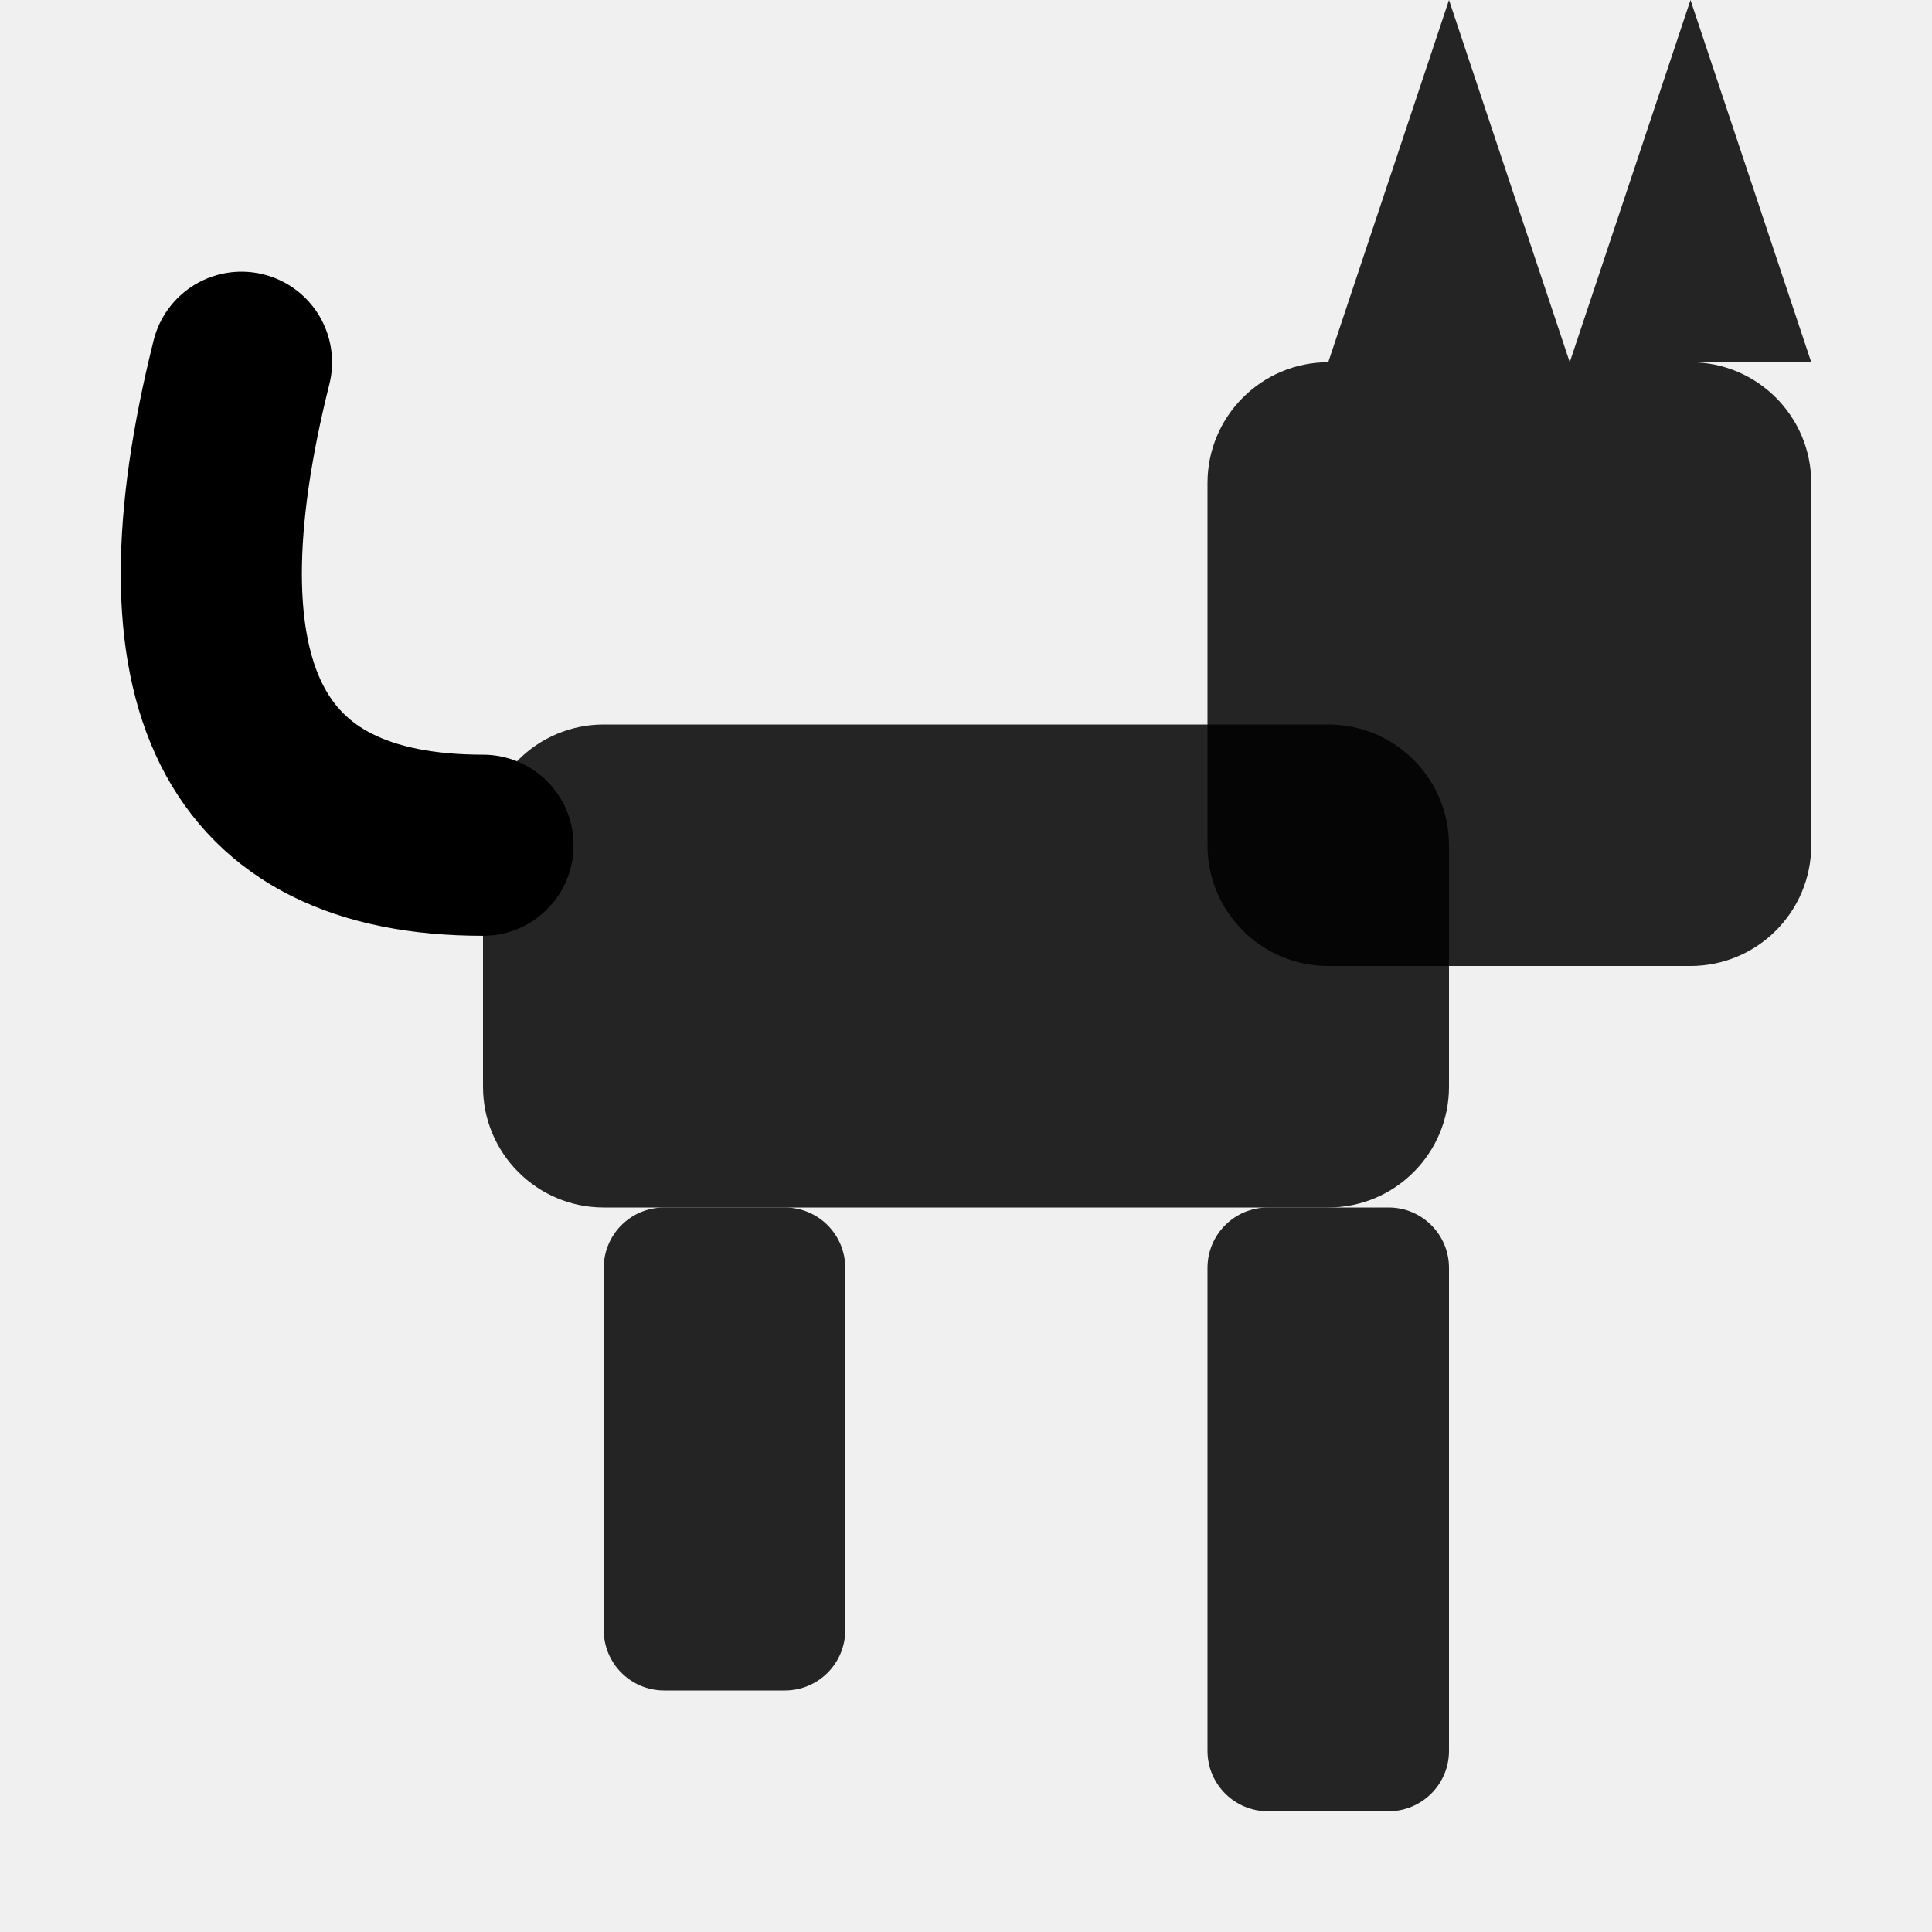
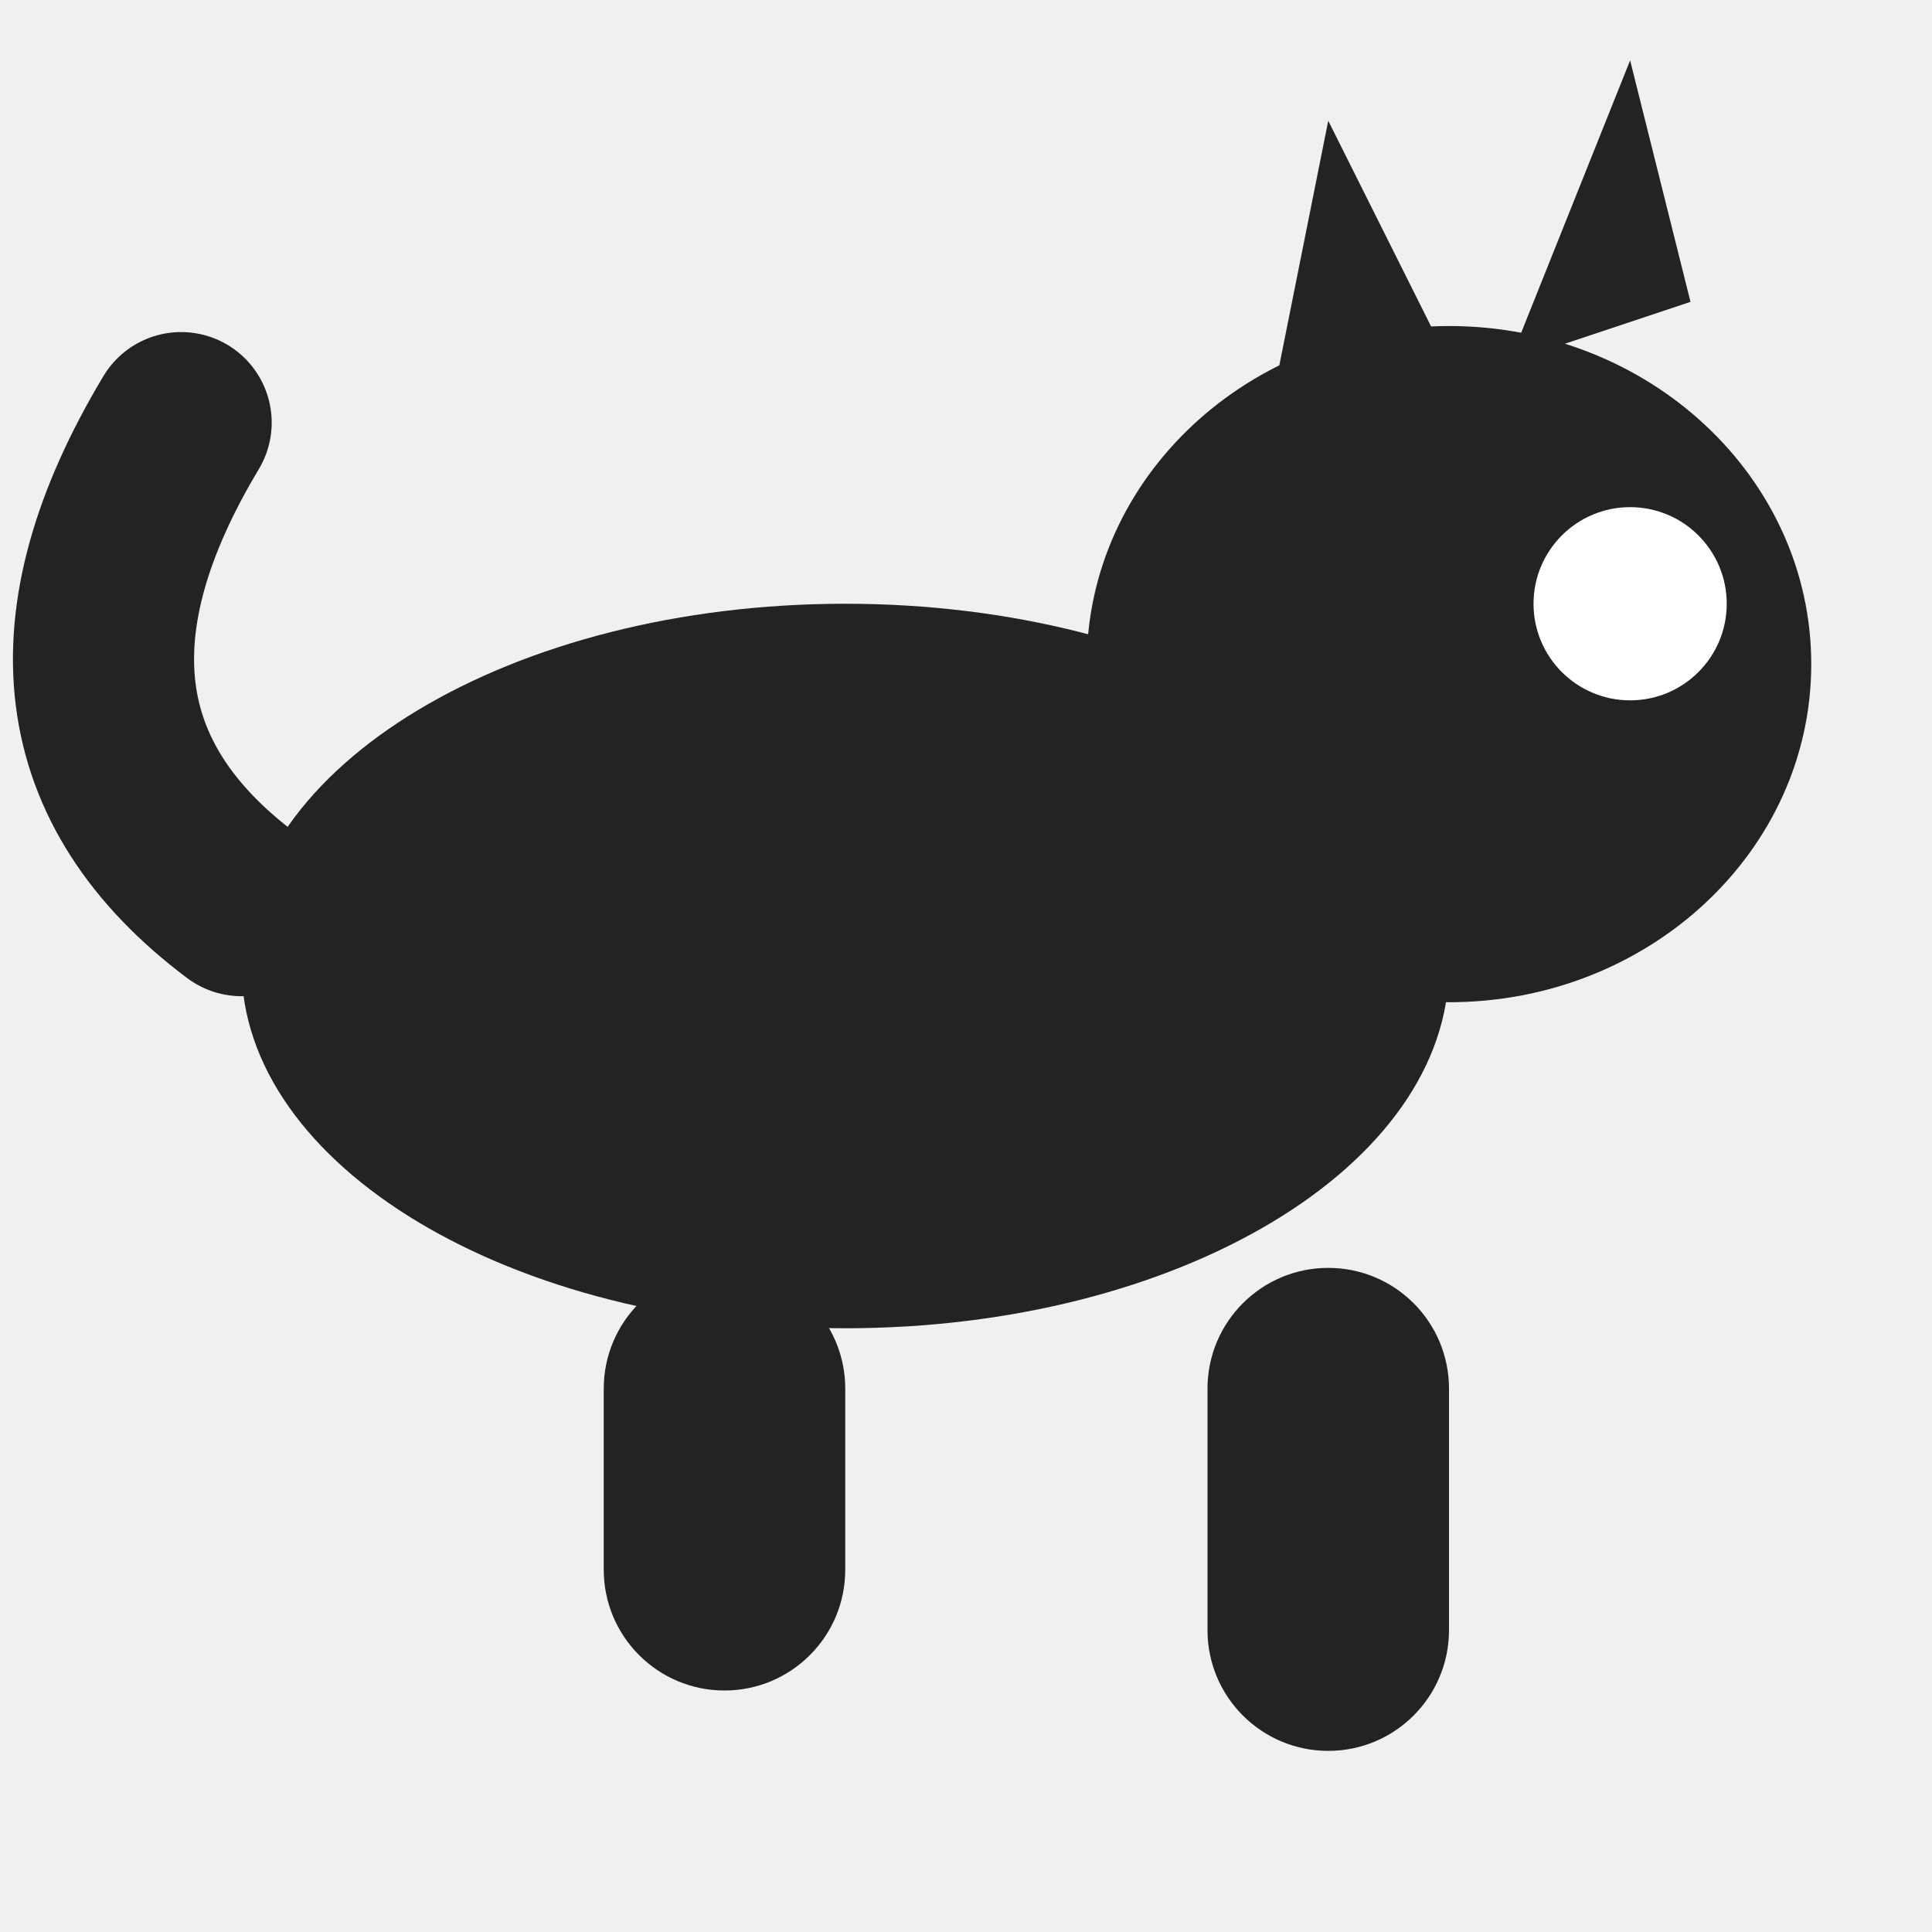
- <svg xmlns="http://www.w3.org/2000/svg" viewBox="0 0 16 16" width="16" height="16">
-   <g fill="currentColor" fill-opacity="0.85">
-     <rect x="4" y="6" width="8" height="4" rx="1" />
-     <rect x="10" y="3" width="5" height="5" rx="1" />
-     <polygon points="11,3 12,0 13,3" />
-     <polygon points="13,3 14,0 15,3" />
-     <path d="M4,7 Q1,7 2,3" stroke="currentColor" stroke-width="1.5" fill="none" stroke-linecap="round" />
-     <rect x="10" y="10" width="2" height="5" rx="0.5" />
-     <rect x="5" y="10" width="2" height="4" rx="0.5" />
-   </g>
+ <svg xmlns="http://www.w3.org/2000/svg" width="16" height="16" viewBox="0 0 16 16" fill="none">
+   <ellipse cx="7" cy="8" rx="5" ry="3" fill="#232323" />
+   <ellipse cx="12" cy="5.5" rx="3" ry="2.8" fill="#232323" />
+   <path d="M10.5,3.5 L11,1 L12,3" fill="#232323" />
+   <path d="M12.5,3 L13.5,0.5 L14,2.5" fill="#232323" />
+   <path d="M2,7.5 Q0,6 1.5,3.5" stroke="#232323" stroke-width="1.5" fill="none" stroke-linecap="round" />
+   <rect x="10" y="10.5" width="2" height="4" rx="1" fill="#232323" />
+   <rect x="5" y="10.5" width="2" height="3.5" rx="1" fill="#232323" />
+   <circle cx="13.5" cy="5" r="0.8" fill="white" />
</svg>
